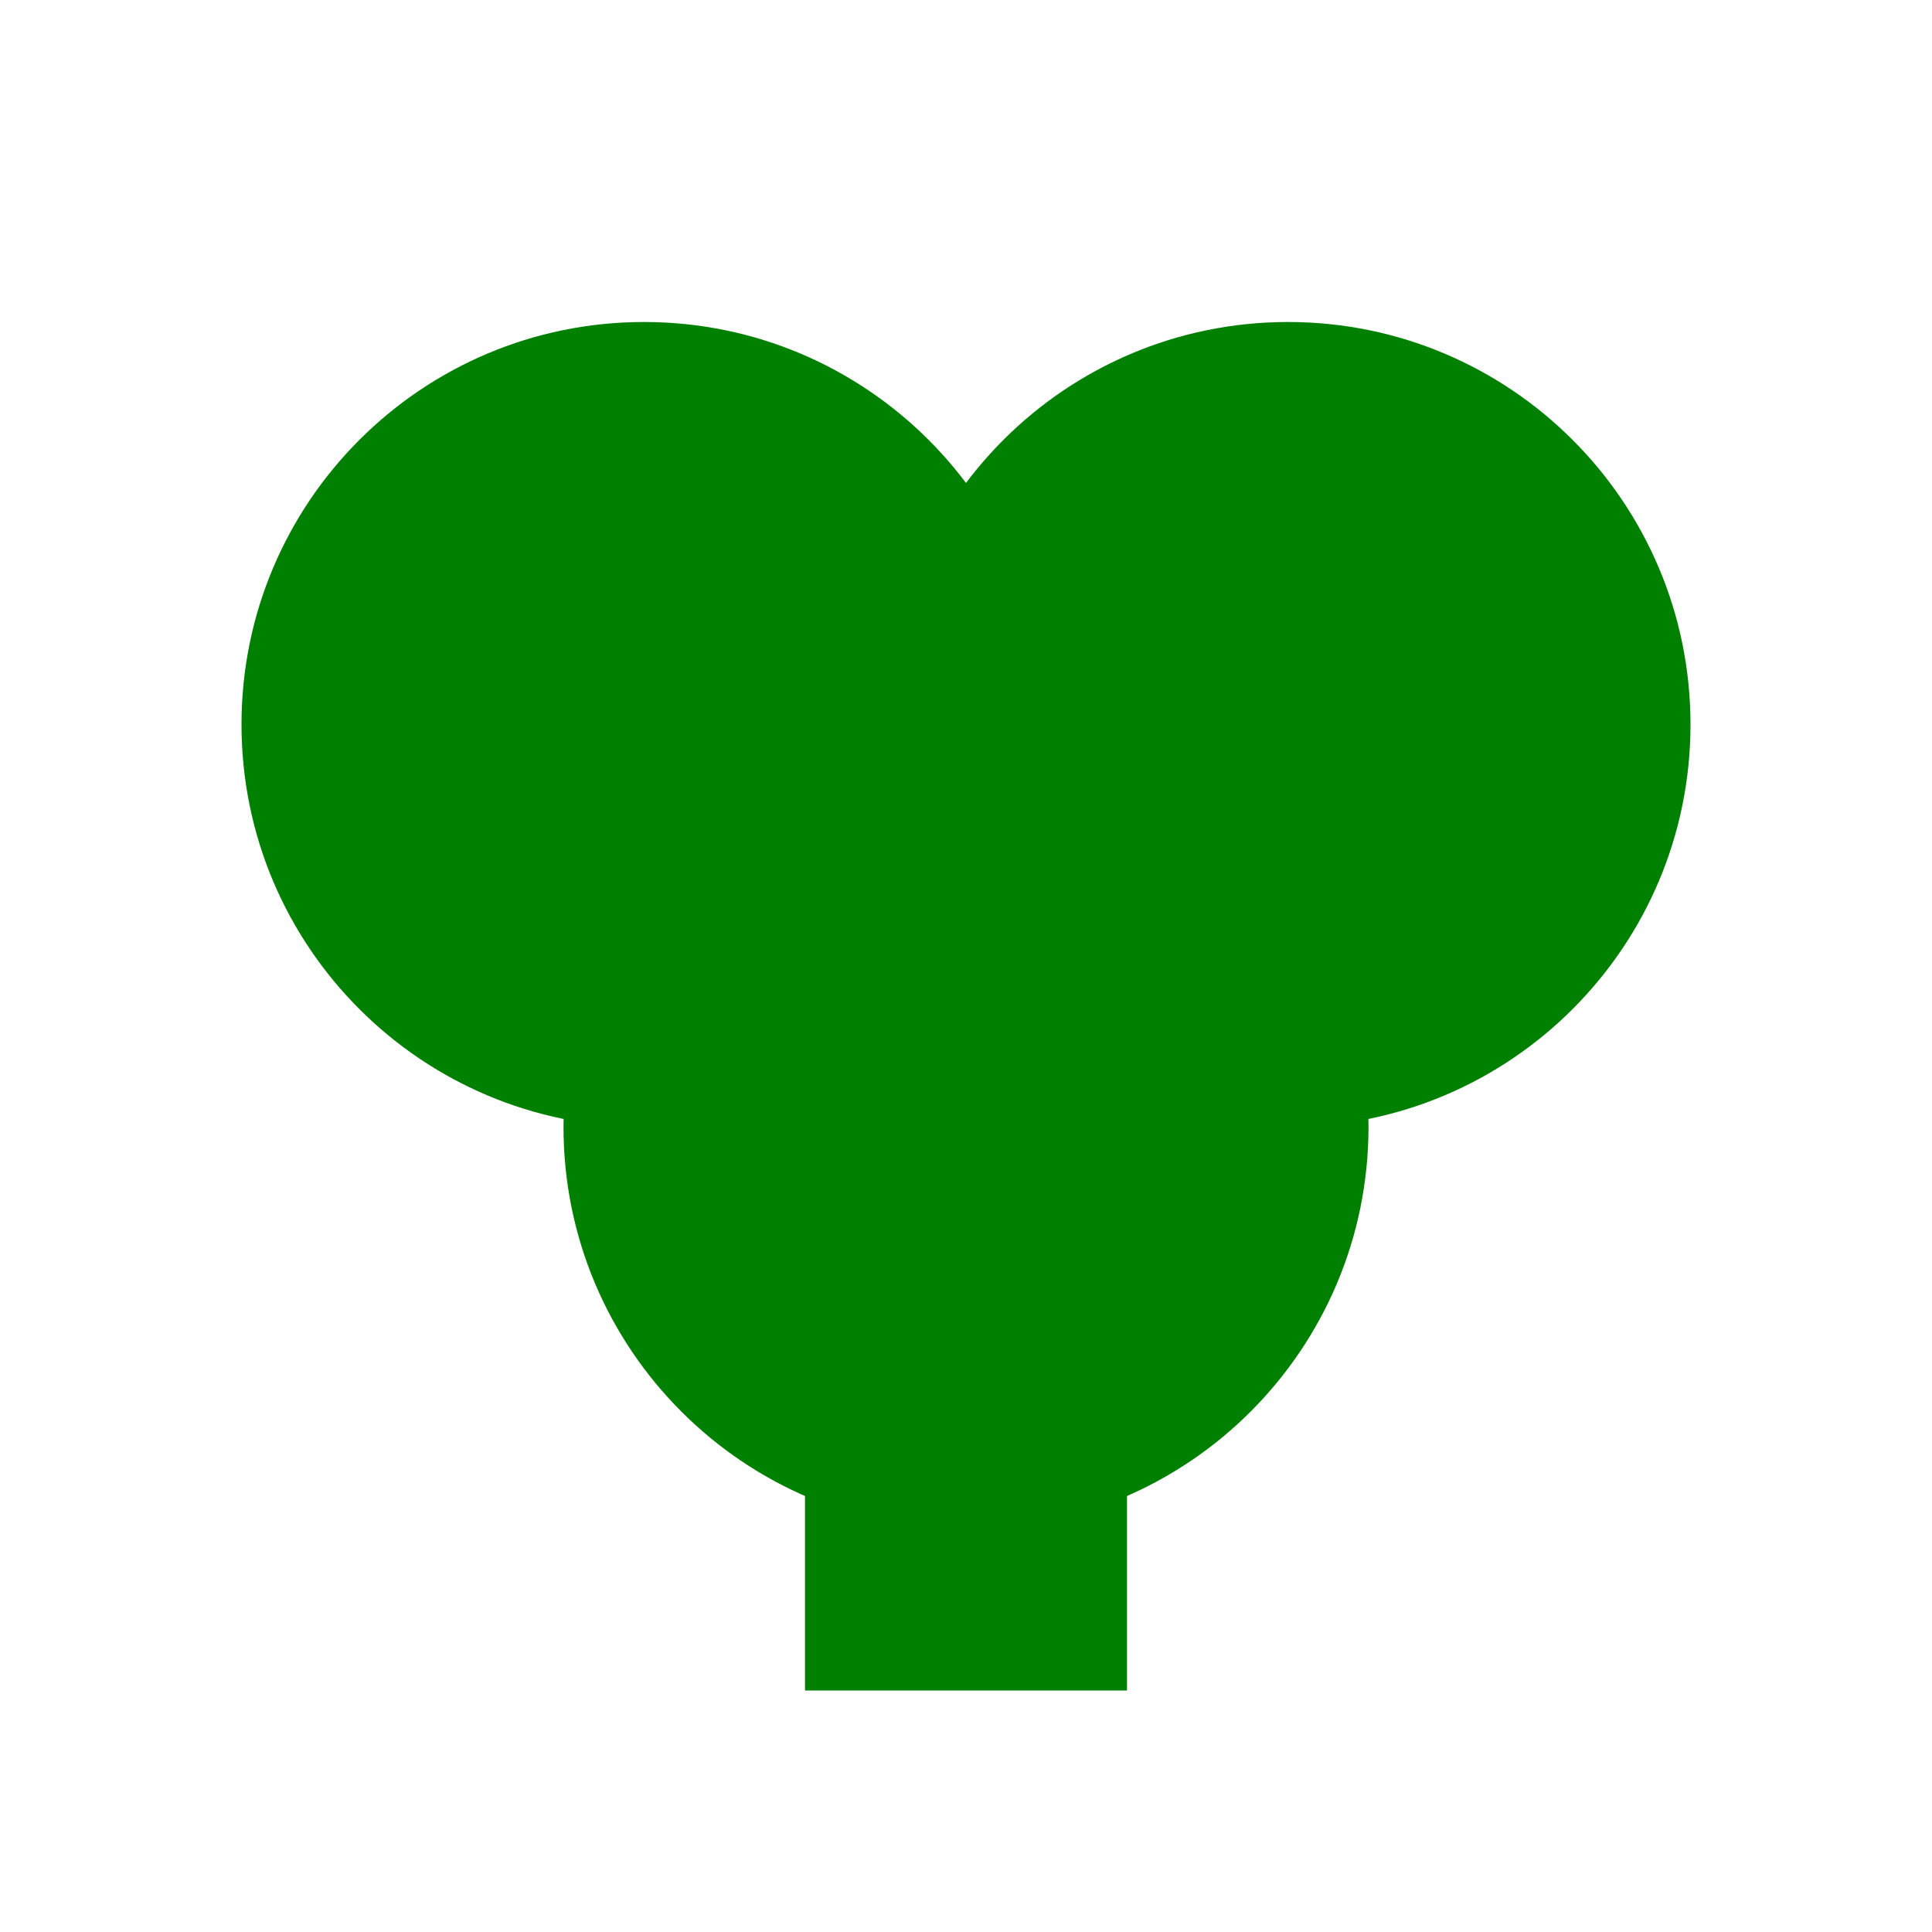
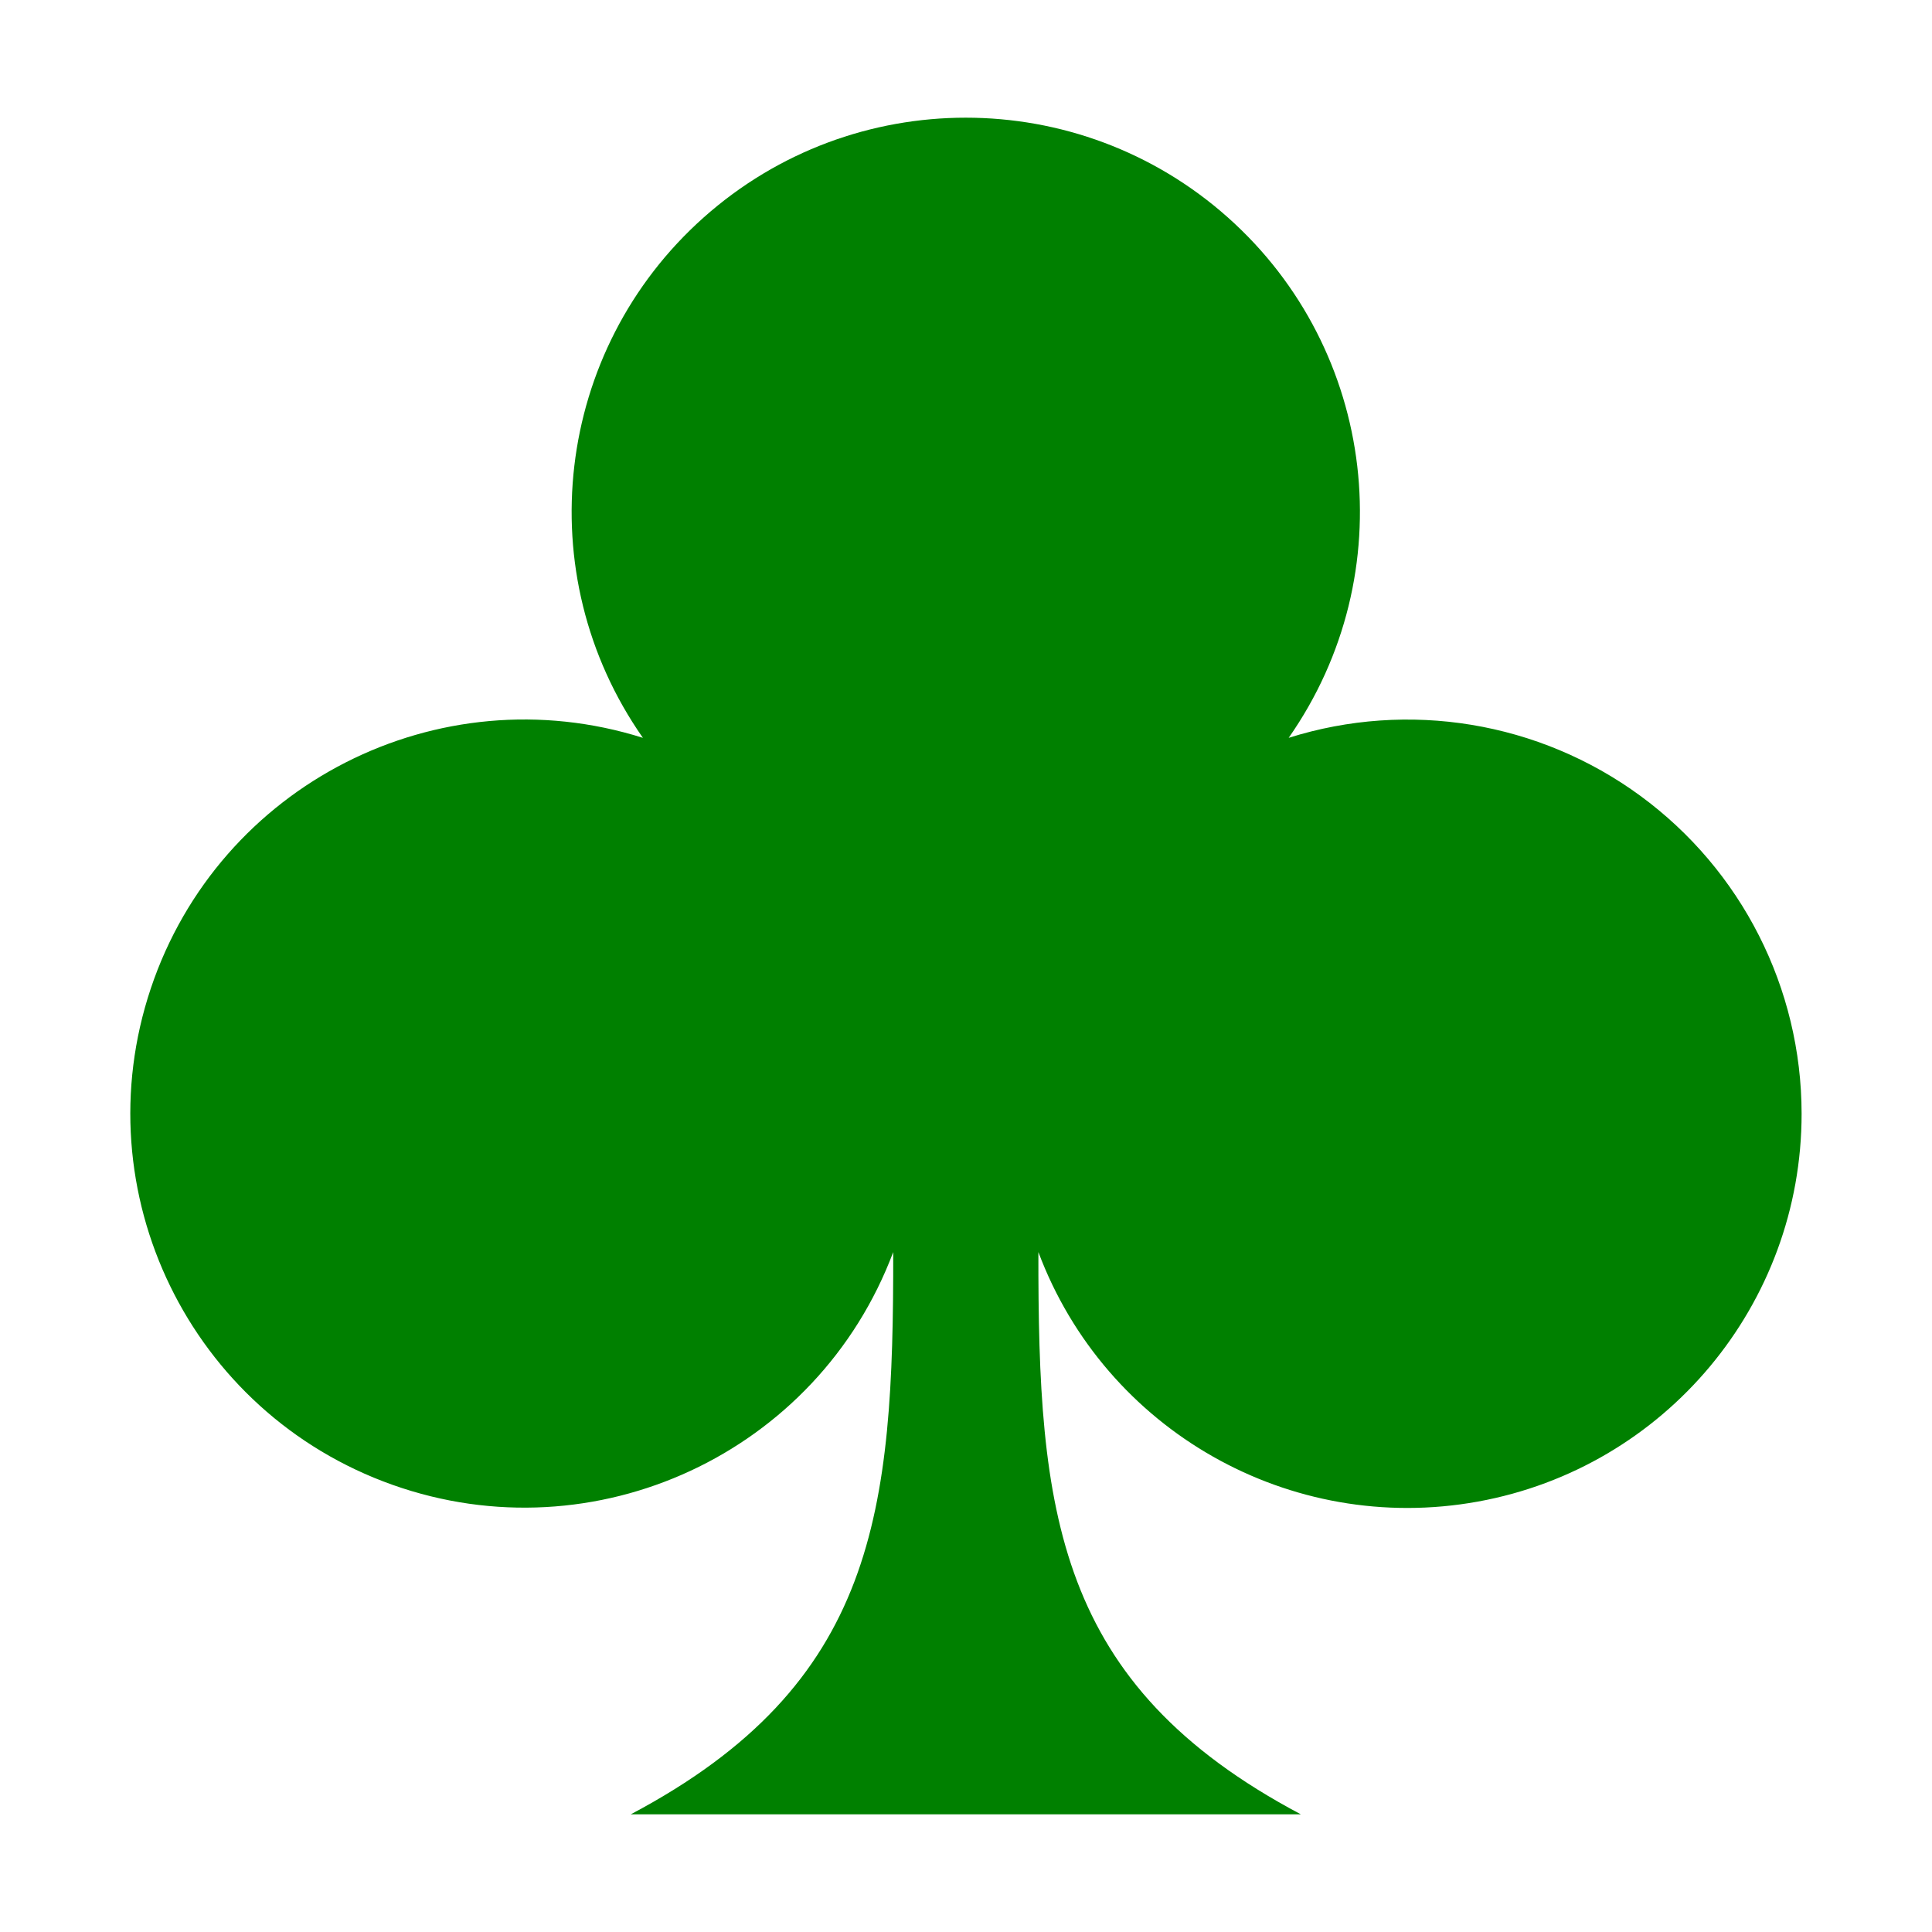
- <svg xmlns="http://www.w3.org/2000/svg" viewBox="0 0 24 24" fill="green" width="24" height="24">
-   <circle cx="8" cy="9" r="5" />
-   <circle cx="16" cy="9" r="5" />
-   <circle cx="12" cy="14" r="5" />
-   <rect x="10" y="14" width="4" height="7" />
+ <svg xmlns="http://www.w3.org/2000/svg" viewBox="0 0 512 512" fill="green">
+   <g id="SVGRepo_bgCarrier" stroke-width="0" />
+   <g id="SVGRepo_tracerCarrier" stroke-linecap="round" stroke-linejoin="round" />
+   <g id="SVGRepo_iconCarrier">
+     <path fill="green" d="M477.443 295.143a104.45 104.45 0 0 1-202.26 36.67c-.08 68.73 4.33 114.46 69.55 149h-177.57c65.22-34.53 69.63-80.25 69.55-149a104.41 104.41 0 1 1-66.34-136.28 104.45 104.45 0 1 1 171.14 0 104.5 104.5 0 0 1 135.93 99.61z" />
+   </g>
</svg>
